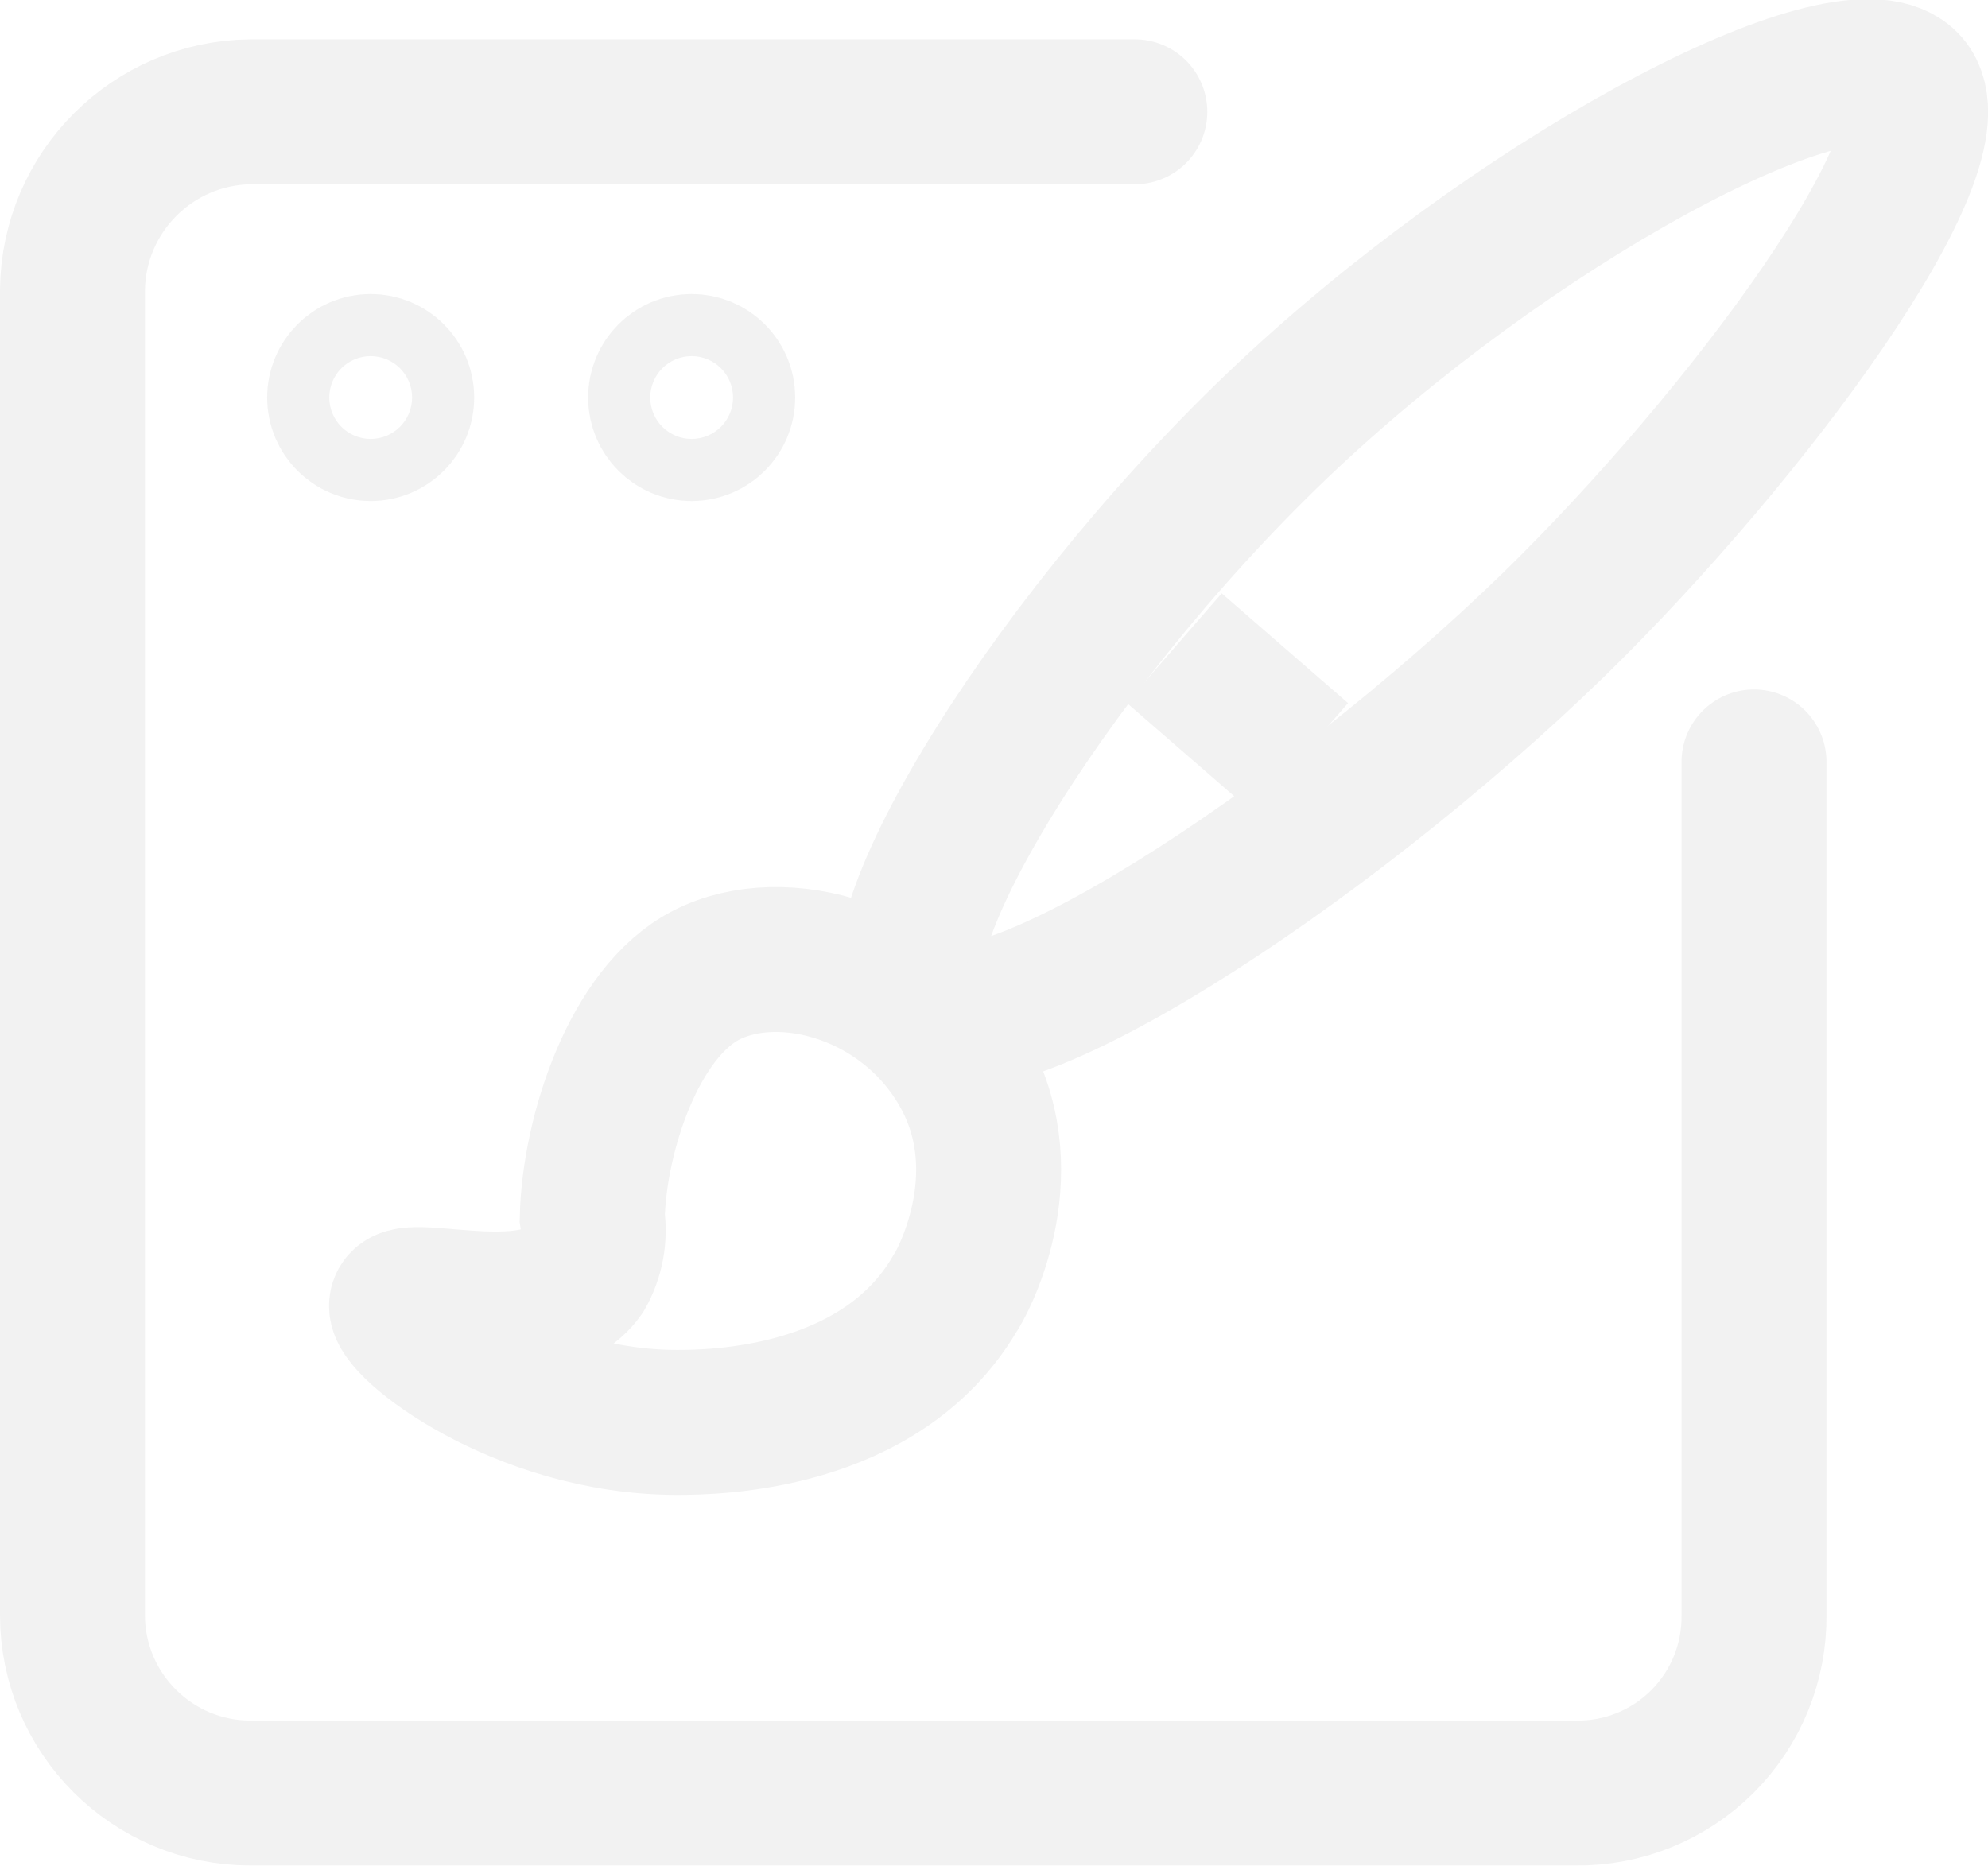
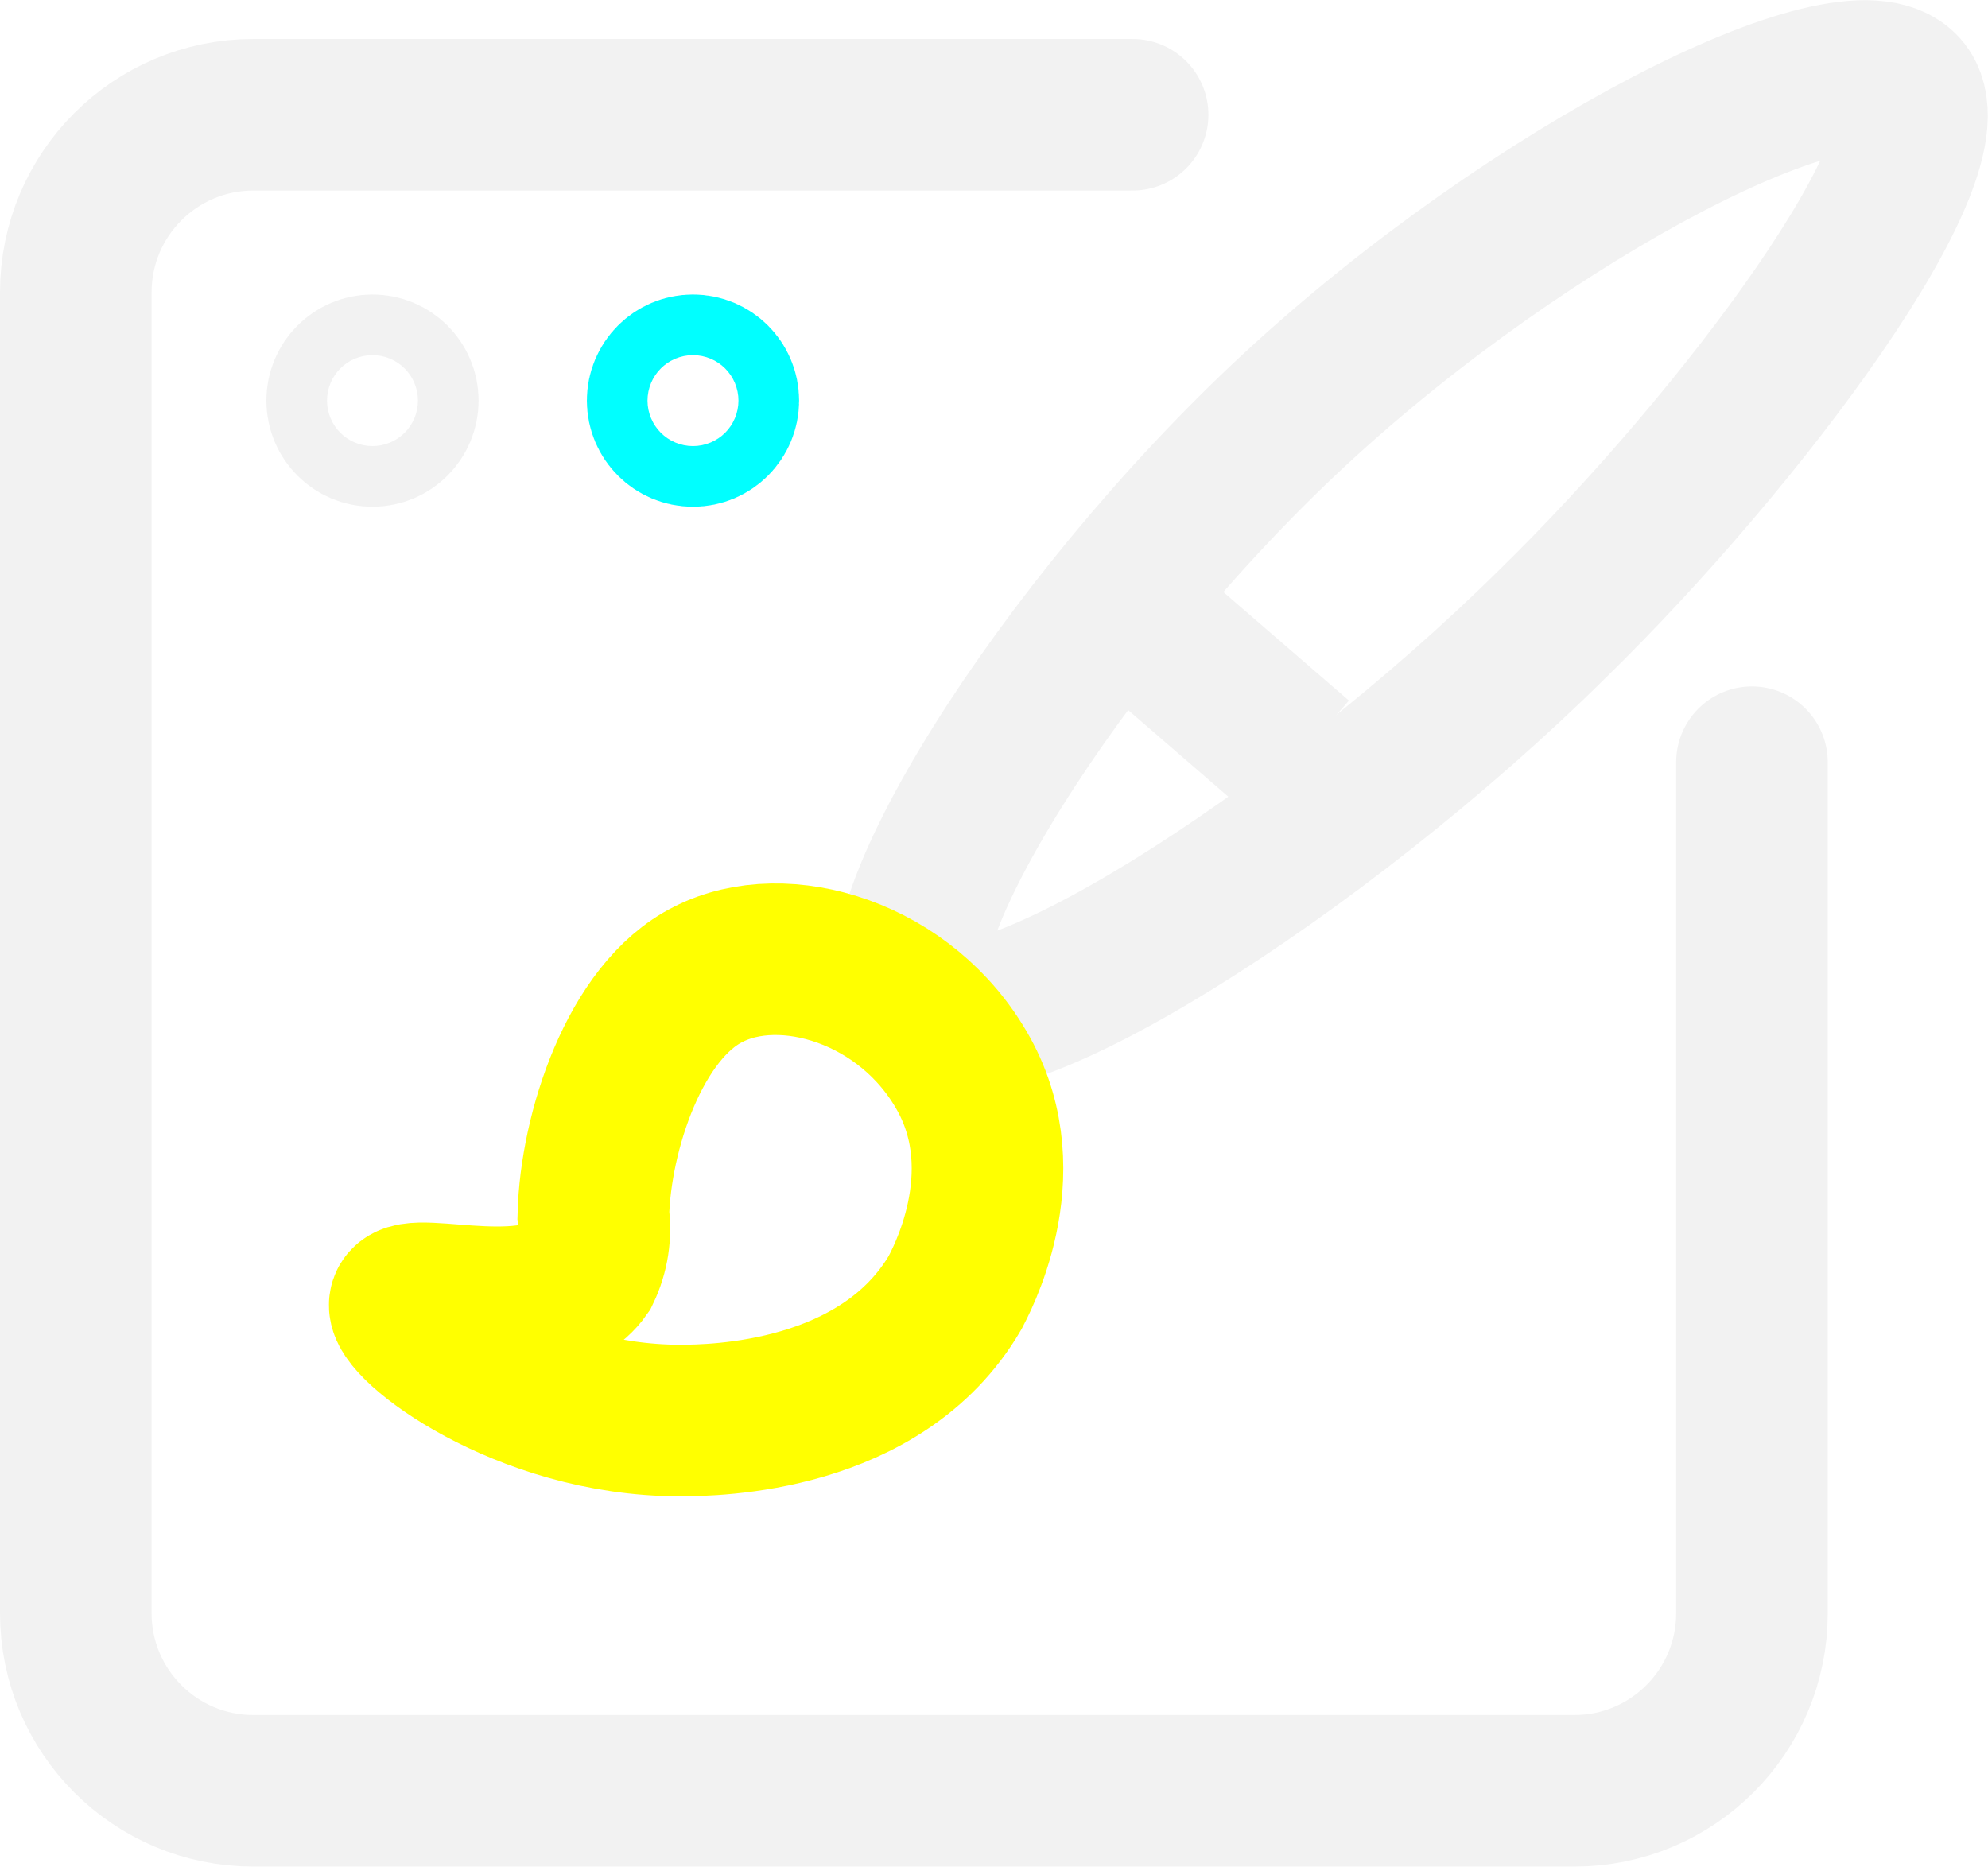
- <svg xmlns="http://www.w3.org/2000/svg" viewBox="0 0 96 90.1">
+ <svg xmlns="http://www.w3.org/2000/svg" viewBox="0 0 91.8 86.2">
  <defs>
-     <style>.cls-1,.cls-2{fill:none;stroke:#f2f2f2;stroke-width:7px;}.cls-1{stroke-linecap:round;stroke-linejoin:round;}.cls-2{stroke-miterlimit:10;}</style>
+     <style>.cls-1,.cls-2,.cls-3,.cls-4{fill:none;stroke-width:7px;}.cls-1,.cls-3{stroke:#f2f2f2;}.cls-1,.cls-2{stroke-linecap:round;stroke-linejoin:round;}.cls-2{stroke:aqua;}.cls-3,.cls-4{stroke-miterlimit:10;}.cls-4{stroke:#ff0;}</style>
  </defs>
  <g id="Layer_2" data-name="Layer 2">
    <g id="Layer_1-2" data-name="Layer 1">
-       <path class="cls-1" d="M84.7,36.8V78a8.5,8.5,0,0,1-8.6,8.6h-64A8.6,8.6,0,0,1,3.5,78V14a8.7,8.7,0,0,1,8.6-8.6H54.8" />
-       <circle class="cls-1" cx="17.9" cy="19.2" r="1.5" />
-       <circle class="cls-1" cx="33.4" cy="19.2" r="1.5" />
-       <path class="cls-2" d="M44.4,48.6c-2.8-2.9,6.8-18.4,18.3-29S89.5,1.1,92.1,4.1s-7.8,17-17,26C63.8,41.1,47.4,51.7,44.4,48.6Z" />
-       <path class="cls-2" d="M34.1,47.1c-3.5,1.8-5.4,7.7-5.5,11.7a4.2,4.2,0,0,1-.5,2.7c-2,2.8-8.4.6-8.7,1.5s5.7,5.7,13.3,5.7c1.8,0,9.8-.1,13.4-6.2.3-.4,3.2-5.6.5-10.6S37.8,45.2,34.1,47.1Z" />
-       <path class="cls-2" d="M56.7,31.3l6.1,5.3" />
+       <path class="cls-1" d="M80.9,35.2V74.5a8.2,8.2,0,0,1-8.2,8.2h-61a8.2,8.2,0,0,1-8.2-8.2v-61a8.2,8.2,0,0,1,8.2-8.2H52.3" />
+       <circle class="cls-1" cx="17.2" cy="18.5" r="1.4" />
+       <circle class="cls-2" cx="32" cy="18.5" r="1.4" />
+       <path class="cls-3" d="M42.5,46.5C39.8,43.7,48.9,29,59.8,18.9S85.4,1.3,87.9,4.1,80.4,20.3,71.7,28.8C61,39.4,45.3,49.4,42.5,46.5Z" />
+       <path class="cls-4" d="M32.7,45c-3.4,1.7-5.2,7.3-5.3,11.1a4.5,4.5,0,0,1-.4,2.6c-1.9,2.7-8,.6-8.3,1.5s5.4,5.4,12.7,5.4c1.6,0,9.3-.1,12.7-5.9.2-.4,3-5.4.4-10.1S36.2,43.2,32.7,45Z" />
+       <path class="cls-3" d="M54.1,29.9,60,35" />
    </g>
  </g>
</svg>
